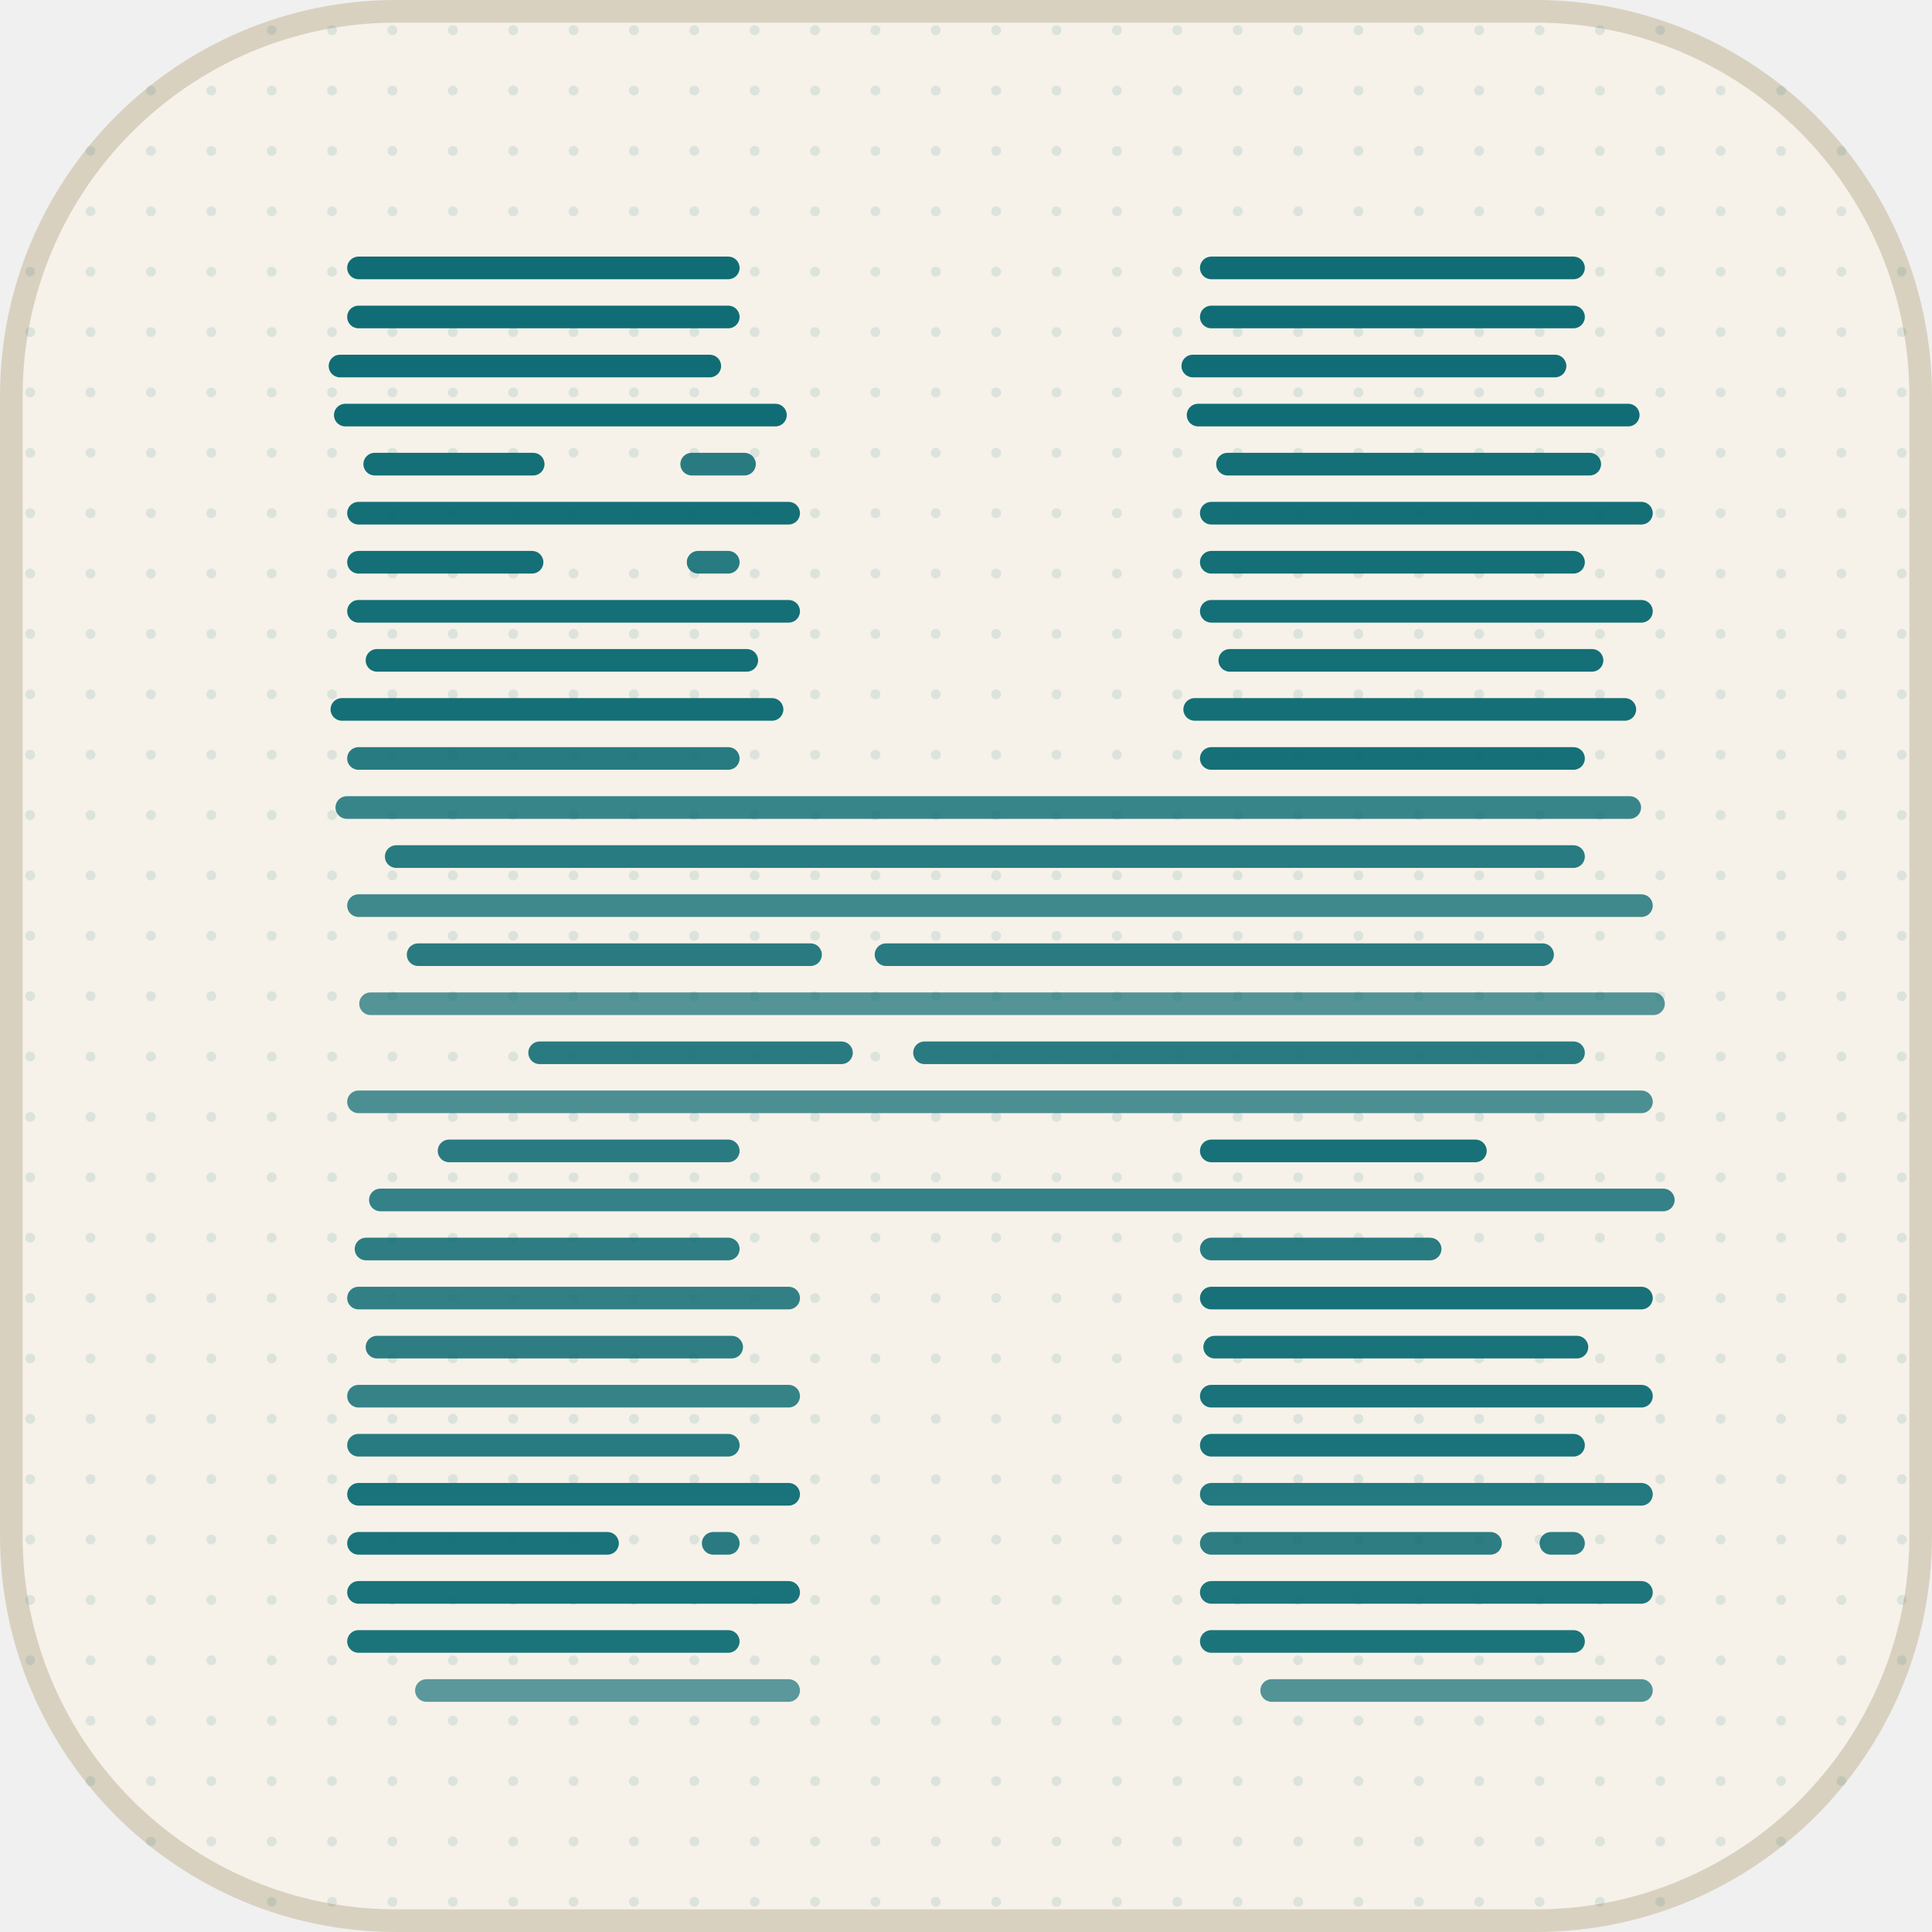
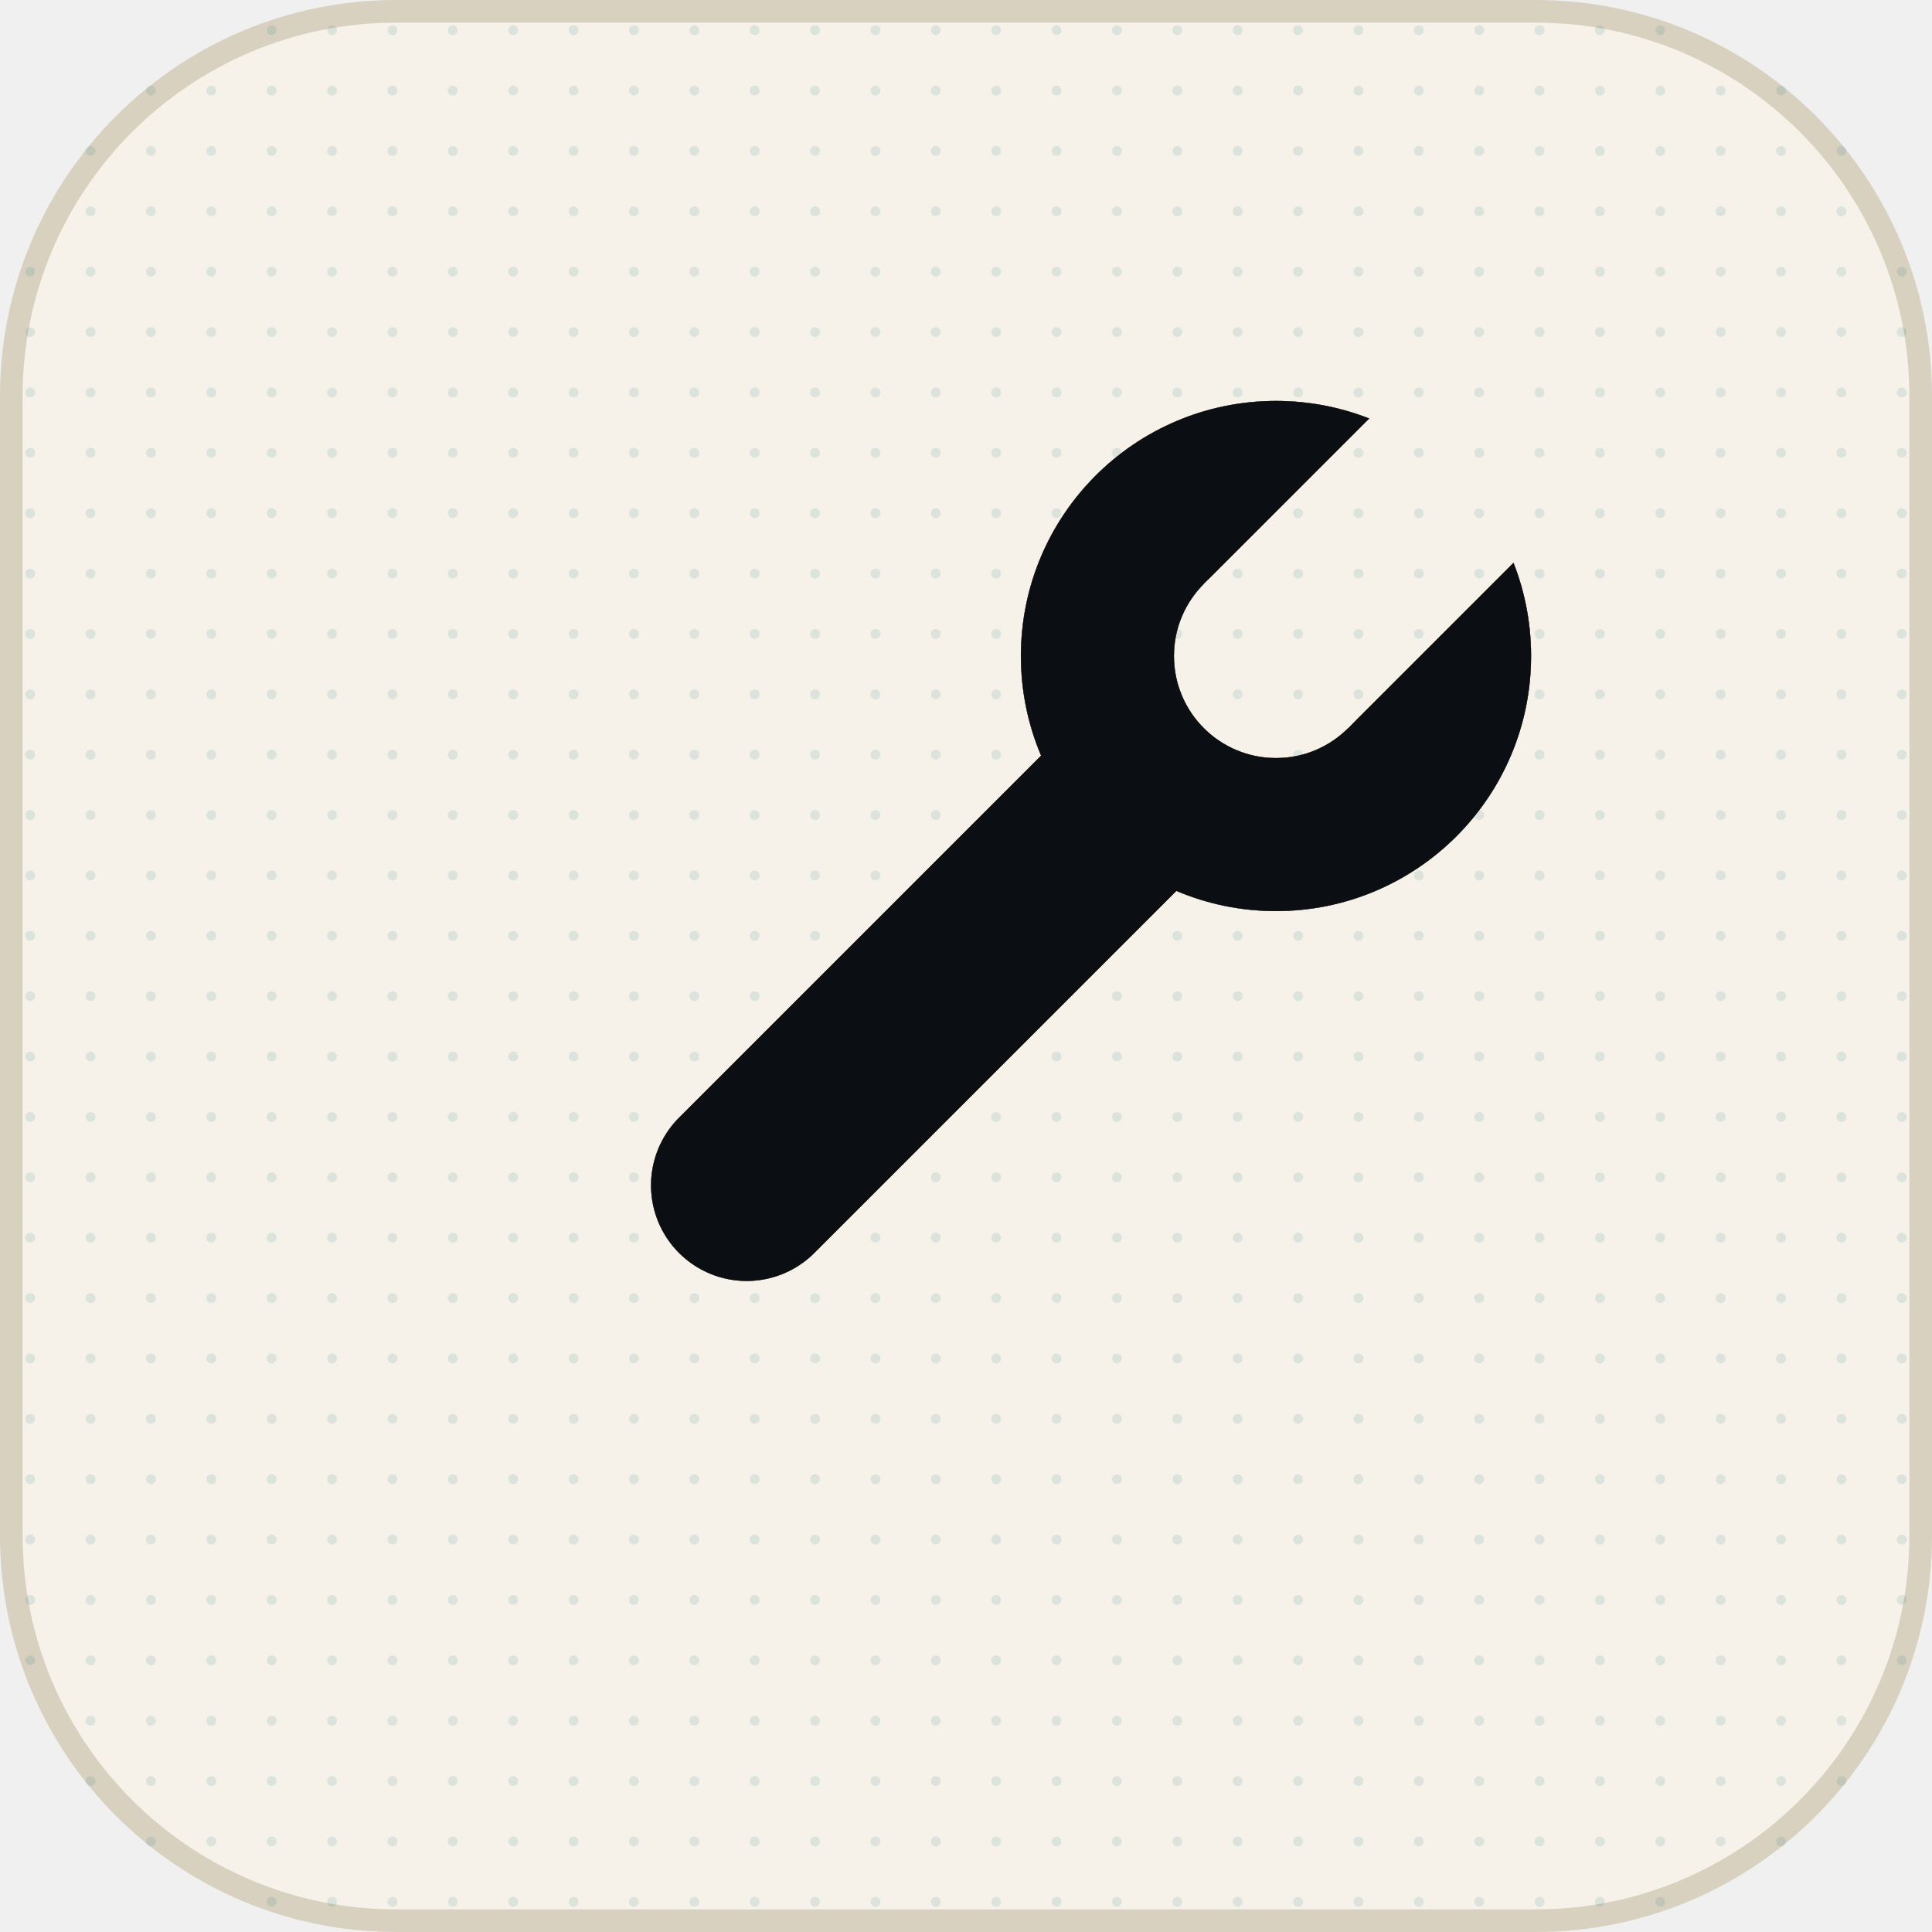
<svg xmlns="http://www.w3.org/2000/svg" viewBox="0 0 512 512" role="img" aria-label="HOLOFIX">
  <defs>
    <pattern id="dots" width="16" height="16" patternUnits="userSpaceOnUse">
      <circle cx="8" cy="8" r="1.3" fill="#0f6c74" opacity=".12" />
    </pattern>
+     <mask id="shape" maskUnits="userSpaceOnUse" x="-80" y="-80" width="370" height="370">
+       <rect x="-80" y="-80" width="370" height="370" fill="#000" />
+       <circle cx="135" cy="65" r="40" fill="#fff" />
+       <line x1="135" y1="65" x2="52" y2="148" stroke="#fff" stroke-width="30" stroke-linecap="round" />
+       <rect x="119" y="10" width="32" height="55" fill="#000" transform="rotate(45 135 65)" />
+       <circle cx="135" cy="65" r="16" fill="#000" />
+     </mask>
+     <g id="w">
+       <rect x="-80" y="-80" width="370" height="370" mask="url(#shape)" />
+     </g>
  </defs>
  <rect x="3" y="3" width="506" height="506" rx="102" fill="#f6f2e9" stroke="#d9d1c0" stroke-width="6" />
  <rect width="512" height="512" rx="102" fill="url(#dots)" />
-   <g>
-     <rect x="92.0" y="68.0" width="104.0" height="6.0" rx="3.0" fill="#0f6c74" opacity="0.99">
-       <animate attributeName="fill" dur="3.2s" repeatCount="indefinite" calcMode="discrete" keyTimes="0.0;0.079;0.27;0.631;0.671" values="#0f6c74;#1f1d1a;#1f1d1a;#0f6c74;#1f1d1a" />
-     </rect>
-     <rect x="318.0" y="68.0" width="102.0" height="6.0" rx="3.0" fill="#0f6c74" opacity="0.99">
-       <animate attributeName="fill" dur="3.2s" repeatCount="indefinite" calcMode="discrete" keyTimes="0.0;0.032;0.164" values="#0f6c74;#1f1d1a;#1f1d1a" />
-     </rect>
-     <rect x="92.0" y="81.0" width="104.0" height="6.0" rx="3.0" fill="#0f6c74" opacity="0.99">
-       <animate attributeName="fill" dur="3.2s" repeatCount="indefinite" calcMode="discrete" keyTimes="0.0;0.092;0.279" values="#0f6c74;#1f1d1a;#0f6c74" />
-     </rect>
-     <rect x="318.0" y="81.0" width="102.0" height="6.0" rx="3.0" fill="#0f6c74" opacity="0.99" />
-     <rect x="87.1" y="94.0" width="104.0" height="6.0" rx="3.0" fill="#0f6c74" opacity="0.99">
-       <animate attributeName="fill" dur="3.2s" repeatCount="indefinite" calcMode="discrete" keyTimes="0.0;0.155;0.294" values="#0f6c74;#1f1d1a;#0f6c74" />
-     </rect>
-     <rect x="313.1" y="94.0" width="102.0" height="6.0" rx="3.0" fill="#0f6c74" opacity="0.99">
-       <animate attributeName="fill" dur="3.2s" repeatCount="indefinite" calcMode="discrete" keyTimes="0.0;0.124;0.31" values="#0f6c74;#1f1d1a;#0f6c74" />
-     </rect>
-     <rect x="88.5" y="107.0" width="120.0" height="6.0" rx="3.0" fill="#0f6c74" opacity="0.99" />
-     <rect x="314.5" y="107.0" width="120.0" height="6.0" rx="3.0" fill="#0f6c74" opacity="0.99">
-       <animate attributeName="fill" dur="3.2s" repeatCount="indefinite" calcMode="discrete" keyTimes="0.0;0.146;0.327" values="#0f6c74;#0f6c74;#0f6c74" />
-     </rect>
-     <rect x="96.3" y="120.0" width="48.0" height="6.0" rx="3.0" fill="#0f6c74" opacity="0.98" />
-     <rect x="180.3" y="120.0" width="20.0" height="6.0" rx="3.0" fill="#0f6c74" opacity="0.88" />
-     <rect x="322.3" y="120.0" width="102.0" height="6.0" rx="3.0" fill="#0f6c74" opacity="0.98">
-       <animate attributeName="fill" dur="3.2s" repeatCount="indefinite" calcMode="discrete" keyTimes="0.0;0.186;0.344" values="#0f6c74;#0f6c74;#1f1d1a" />
-     </rect>
-     <rect x="92.0" y="133.0" width="120.0" height="6.0" rx="3.0" fill="#0f6c74" opacity="0.98" />
-     <rect x="318.0" y="133.0" width="120.0" height="6.0" rx="3.0" fill="#0f6c74" opacity="0.98">
-       <animate attributeName="fill" dur="3.2s" repeatCount="indefinite" calcMode="discrete" keyTimes="0.0;0.211;0.35" values="#0f6c74;#0f6c74;#0f6c74" />
-     </rect>
-     <rect x="92.0" y="146.0" width="52.0" height="6.0" rx="3.0" fill="#0f6c74" opacity="0.98">
-       <animate attributeName="fill" dur="3.2s" repeatCount="indefinite" calcMode="discrete" keyTimes="0.0;0.218;0.378" values="#0f6c74;#1f1d1a;#1f1d1a" />
-     </rect>
-     <rect x="182.0" y="146.0" width="14.0" height="6.0" rx="3.0" fill="#0f6c74" opacity="0.89">
-       <animate attributeName="fill" dur="3.2s" repeatCount="indefinite" calcMode="discrete" keyTimes="0.0;0.24;0.361" values="#0f6c74;#0f6c74;#1f1d1a" />
-     </rect>
-     <rect x="318.0" y="146.0" width="102.0" height="6.0" rx="3.0" fill="#0f6c74" opacity="0.98">
-       <animate attributeName="fill" dur="3.2s" repeatCount="indefinite" calcMode="discrete" keyTimes="0.0;0.267;0.395" values="#0f6c74;#0f6c74;#1f1d1a" />
-     </rect>
-     <rect x="92.0" y="159.0" width="120.0" height="6.0" rx="3.0" fill="#0f6c74" opacity="0.98">
-       <animate attributeName="fill" dur="3.2s" repeatCount="indefinite" calcMode="discrete" keyTimes="0.0;0.096;0.136;0.256;0.378" values="#0f6c74;#0f6c74;#1f1d1a;#0f6c74;#1f1d1a" />
-     </rect>
-     <rect x="318.0" y="159.0" width="120.0" height="6.0" rx="3.0" fill="#0f6c74" opacity="0.98">
-       <animate attributeName="fill" dur="3.2s" repeatCount="indefinite" calcMode="discrete" keyTimes="0.0;0.272;0.449" values="#0f6c74;#0f6c74;#1f1d1a" />
-     </rect>
-     <rect x="96.9" y="172.0" width="104.0" height="6.0" rx="3.0" fill="#0f6c74" opacity="0.98" />
-     <rect x="322.9" y="172.0" width="102.0" height="6.0" rx="3.0" fill="#0f6c74" opacity="0.98">
-       <animate attributeName="fill" dur="3.2s" repeatCount="indefinite" calcMode="discrete" keyTimes="0.0;0.303;0.498" values="#0f6c74;#0f6c74;#0f6c74" />
-     </rect>
-     <rect x="87.6" y="185.0" width="120.0" height="6.0" rx="3.0" fill="#0f6c74" opacity="0.98">
-       <animate attributeName="fill" dur="3.2s" repeatCount="indefinite" calcMode="discrete" keyTimes="0.0;0.313;0.475" values="#0f6c74;#0f6c74;#0f6c74" />
-     </rect>
-     <rect x="313.6" y="185.0" width="120.0" height="6.0" rx="3.0" fill="#0f6c74" opacity="0.98">
-       <animate attributeName="fill" dur="3.2s" repeatCount="indefinite" calcMode="discrete" keyTimes="0.0;0.338;0.538" values="#0f6c74;#1f1d1a;#1f1d1a" />
-     </rect>
-     <rect x="92.0" y="198.0" width="104.0" height="6.0" rx="3.0" fill="#0f6c74" opacity="0.89">
-       <animate attributeName="fill" dur="3.2s" repeatCount="indefinite" calcMode="discrete" keyTimes="0.0;0.358;0.491" values="#0f6c74;#1f1d1a;#1f1d1a" />
-     </rect>
-     <rect x="318.0" y="198.0" width="102.0" height="6.0" rx="3.0" fill="#0f6c74" opacity="0.97">
-       <animate attributeName="fill" dur="3.2s" repeatCount="indefinite" calcMode="discrete" keyTimes="0.0;0.384;0.573" values="#0f6c74;#0f6c74;#0f6c74" />
-     </rect>
-     <rect x="88.9" y="211.0" width="346.0" height="6.0" rx="3.0" fill="#0f6c74" opacity="0.82">
-       <animate attributeName="fill" dur="3.2s" repeatCount="indefinite" calcMode="discrete" keyTimes="0.0;0.025;0.418;0.622;0.985" values="#1f1d1a;#1f1d1a;#1f1d1a;#0f6c74;#0f6c74" />
-     </rect>
-     <rect x="102.0" y="224.0" width="318.0" height="6.0" rx="3.0" fill="#0f6c74" opacity="0.89">
-       <animate attributeName="fill" dur="3.2s" repeatCount="indefinite" calcMode="discrete" keyTimes="0.0;0.422;0.629" values="#0f6c74;#0f6c74;#0f6c74" />
-     </rect>
-     <rect x="92.0" y="237.0" width="346.0" height="6.0" rx="3.0" fill="#0f6c74" opacity="0.79">
-       <animate attributeName="fill" dur="3.2s" repeatCount="indefinite" calcMode="discrete" keyTimes="0.0;0.433;0.554" values="#0f6c74;#1f1d1a;#0f6c74" />
-     </rect>
-     <rect x="107.8" y="250.0" width="110.0" height="6.0" rx="3.0" fill="#0f6c74" opacity="0.88">
-       <animate attributeName="fill" dur="3.2s" repeatCount="indefinite" calcMode="discrete" keyTimes="0.0;0.455;0.603" values="#0f6c74;#1f1d1a;#1f1d1a" />
-     </rect>
-     <rect x="231.8" y="250.0" width="180.0" height="6.0" rx="3.0" fill="#0f6c74" opacity="0.88" />
-     <rect x="95.2" y="263.0" width="346.0" height="6.0" rx="3.0" fill="#0f6c74" opacity="0.70">
-       <animate attributeName="fill" dur="3.2s" repeatCount="indefinite" calcMode="discrete" keyTimes="0.0;0.497;0.634" values="#0f6c74;#0f6c74;#1f1d1a" />
-     </rect>
-     <rect x="140.0" y="276.0" width="86.0" height="6.0" rx="3.0" fill="#0f6c74" opacity="0.88">
-       <animate attributeName="fill" dur="3.2s" repeatCount="indefinite" calcMode="discrete" keyTimes="0.0;0.564;0.719" values="#0f6c74;#1f1d1a;#1f1d1a" />
-     </rect>
-     <rect x="242.0" y="276.0" width="178.0" height="6.0" rx="3.0" fill="#0f6c74" opacity="0.88">
-       <animate attributeName="fill" dur="3.2s" repeatCount="indefinite" calcMode="discrete" keyTimes="0.0;0.552;0.673" values="#0f6c74;#0f6c74;#0f6c74" />
-     </rect>
-     <rect x="92.0" y="289.0" width="346.0" height="6.0" rx="3.0" fill="#0f6c74" opacity="0.74">
-       <animate attributeName="fill" dur="3.2s" repeatCount="indefinite" calcMode="discrete" keyTimes="0.0;0.567;0.764" values="#0f6c74;#0f6c74;#0f6c74" />
-     </rect>
-     <rect x="116.0" y="302.0" width="80.0" height="6.0" rx="3.0" fill="#0f6c74" opacity="0.88">
-       <animate attributeName="fill" dur="3.2s" repeatCount="indefinite" calcMode="discrete" keyTimes="0.0;0.602;0.764" values="#0f6c74;#0f6c74;#1f1d1a" />
-     </rect>
-     <rect x="318.0" y="302.0" width="76.0" height="6.0" rx="3.0" fill="#0f6c74" opacity="0.96">
-       <animate attributeName="fill" dur="3.2s" repeatCount="indefinite" calcMode="discrete" keyTimes="0.0;0.633;0.789" values="#0f6c74;#0f6c74;#1f1d1a" />
-     </rect>
-     <rect x="97.8" y="315.0" width="346.0" height="6.0" rx="3.0" fill="#0f6c74" opacity="0.84">
-       <animate attributeName="fill" dur="3.2s" repeatCount="indefinite" calcMode="discrete" keyTimes="0.0;0.637;0.825" values="#0f6c74;#1f1d1a;#0f6c74" />
-     </rect>
-     <rect x="94.0" y="328.0" width="102.0" height="6.0" rx="3.0" fill="#0f6c74" opacity="0.87" />
-     <rect x="318.0" y="328.0" width="64.0" height="6.0" rx="3.0" fill="#0f6c74" opacity="0.89">
-       <animate attributeName="fill" dur="3.2s" repeatCount="indefinite" calcMode="discrete" keyTimes="0.0;0.642;0.786" values="#0f6c74;#0f6c74;#1f1d1a" />
-     </rect>
-     <rect x="92.0" y="341.0" width="120.0" height="6.0" rx="3.0" fill="#0f6c74" opacity="0.85" />
-     <rect x="318.0" y="341.0" width="120.0" height="6.0" rx="3.0" fill="#0f6c74" opacity="0.96">
-       <animate attributeName="fill" dur="3.2s" repeatCount="indefinite" calcMode="discrete" keyTimes="0.0;0.19;0.23;0.705;0.903" values="#0f6c74;#1f1d1a;#0f6c74;#0f6c74;#0f6c74" />
-     </rect>
-     <rect x="96.9" y="354.0" width="100.0" height="6.0" rx="3.0" fill="#0f6c74" opacity="0.87">
-       <animate attributeName="fill" dur="3.2s" repeatCount="indefinite" calcMode="discrete" keyTimes="0.0;0.718;0.874" values="#0f6c74;#1f1d1a;#1f1d1a" />
-     </rect>
-     <rect x="318.9" y="354.0" width="102.0" height="6.0" rx="3.0" fill="#0f6c74" opacity="0.95" />
-     <rect x="92.0" y="367.0" width="120.0" height="6.0" rx="3.0" fill="#0f6c74" opacity="0.83">
-       <animate attributeName="fill" dur="3.2s" repeatCount="indefinite" calcMode="discrete" keyTimes="0.0;0.775;0.955" values="#0f6c74;#0f6c74;#1f1d1a" />
-     </rect>
-     <rect x="318.0" y="367.0" width="120.0" height="6.0" rx="3.0" fill="#0f6c74" opacity="0.95">
-       <animate attributeName="fill" dur="3.2s" repeatCount="indefinite" calcMode="discrete" keyTimes="0.0;0.754;0.895" values="#0f6c74;#1f1d1a;#0f6c74" />
-     </rect>
-     <rect x="92.0" y="380.0" width="104.0" height="6.0" rx="3.0" fill="#0f6c74" opacity="0.89">
-       <animate attributeName="fill" dur="3.2s" repeatCount="indefinite" calcMode="discrete" keyTimes="0.0;0.793;0.939" values="#0f6c74;#0f6c74;#1f1d1a" />
-     </rect>
-     <rect x="318.0" y="380.0" width="102.0" height="6.0" rx="3.0" fill="#0f6c74" opacity="0.95" />
-     <rect x="92.0" y="393.0" width="120.0" height="6.0" rx="3.0" fill="#0f6c74" opacity="0.95">
-       <animate attributeName="fill" dur="3.2s" repeatCount="indefinite" calcMode="discrete" keyTimes="0.0;0.85;0.88;0.92;0.971" values="#0f6c74;#0f6c74;#1f1d1a;#1f1d1a;#1f1d1a" />
-     </rect>
-     <rect x="318.0" y="393.0" width="120.0" height="6.0" rx="3.0" fill="#0f6c74" opacity="0.91">
-       <animate attributeName="fill" dur="3.2s" repeatCount="indefinite" calcMode="discrete" keyTimes="0.0;0.018;0.85" values="#1f1d1a;#0f6c74;#1f1d1a" />
-     </rect>
-     <rect x="92.0" y="406.0" width="72.0" height="6.0" rx="3.0" fill="#0f6c74" opacity="0.95">
-       <animate attributeName="fill" dur="3.2s" repeatCount="indefinite" calcMode="discrete" keyTimes="0.0;0.022;0.868" values="#1f1d1a;#1f1d1a;#1f1d1a" />
-     </rect>
-     <rect x="186.0" y="406.0" width="10.0" height="6.0" rx="3.0" fill="#0f6c74" opacity="0.88">
-       <animate attributeName="fill" dur="3.2s" repeatCount="indefinite" calcMode="discrete" keyTimes="0.0;0.036;0.387;0.427;0.874" values="#1f1d1a;#1f1d1a;#1f1d1a;#0f6c74;#1f1d1a" />
-     </rect>
-     <rect x="318.0" y="406.0" width="80.0" height="6.0" rx="3.0" fill="#0f6c74" opacity="0.87">
-       <animate attributeName="fill" dur="3.2s" repeatCount="indefinite" calcMode="discrete" keyTimes="0.0;0.074;0.854" values="#1f1d1a;#0f6c74;#1f1d1a" />
-     </rect>
-     <rect x="408.0" y="406.0" width="12.0" height="6.0" rx="3.0" fill="#0f6c74" opacity="0.87">
-       <animate attributeName="fill" dur="3.2s" repeatCount="indefinite" calcMode="discrete" keyTimes="0.0;0.039;0.851" values="#1f1d1a;#1f1d1a;#0f6c74" />
-     </rect>
-     <rect x="92.0" y="419.0" width="120.0" height="6.0" rx="3.0" fill="#0f6c74" opacity="0.95">
-       <animate attributeName="fill" dur="3.2s" repeatCount="indefinite" calcMode="discrete" keyTimes="0.0;0.043;0.871" values="#1f1d1a;#1f1d1a;#1f1d1a" />
-     </rect>
-     <rect x="318.0" y="419.0" width="120.0" height="6.0" rx="3.0" fill="#0f6c74" opacity="0.93">
-       <animate attributeName="fill" dur="3.2s" repeatCount="indefinite" calcMode="discrete" keyTimes="0.0;0.088;0.912" values="#1f1d1a;#0f6c74;#0f6c74" />
-     </rect>
-     <rect x="92.0" y="432.0" width="104.0" height="6.0" rx="3.0" fill="#0f6c74" opacity="0.94">
-       <animate attributeName="fill" dur="3.2s" repeatCount="indefinite" calcMode="discrete" keyTimes="0.0;0.03;0.892" values="#1f1d1a;#0f6c74;#1f1d1a" />
-     </rect>
-     <rect x="318.0" y="432.0" width="102.0" height="6.0" rx="3.0" fill="#0f6c74" opacity="0.94" />
-     <rect x="110.0" y="445.0" width="102.0" height="6.0" rx="3.0" fill="#0f6c74" opacity="0.67">
-       <animate attributeName="fill" dur="3.2s" repeatCount="indefinite" calcMode="discrete" keyTimes="0.0;0.118;0.972" values="#1f1d1a;#0f6c74;#0f6c74" />
-     </rect>
-     <rect x="334.0" y="445.0" width="104.0" height="6.0" rx="3.0" fill="#0f6c74" opacity="0.71">
-       <animate attributeName="fill" dur="3.2s" repeatCount="indefinite" calcMode="discrete" keyTimes="0.0;0.113;0.967" values="#1f1d1a;#0f6c74;#1f1d1a" />
-     </rect>
+   <g transform="translate(110 64) scale(1.69)">
+     <g>
+       <use href="#w" fill="#0f6c74" />
+       <animateTransform attributeName="transform" type="translate" dur="60s" repeatCount="indefinite" calcMode="spline" values="-0.00 0.00;-0.00 0.00;-44.85 44.85;-39.00 39.00;-39.00 39.00;-0.00 0.00;-0.00 0.00" keyTimes="0;0.005;0.017;0.022;0.977;0.99;1" keySplines="0 0 1 1;0.2 0.8 0.3 1;0.4 0 0.6 1;0 0 1 1;0.6 0 0.9 0.5;0 0 1 1" />
+     </g>
+     <g>
+       <use href="#w" fill="#2f5fd0" />
+       <animateTransform attributeName="transform" type="translate" dur="60s" repeatCount="indefinite" calcMode="spline" values="-0.00 0.00;-0.00 0.00;-29.90 29.90;-26.00 26.00;-26.00 26.00;-0.00 0.00;-0.00 0.00" keyTimes="0;0.005;0.017;0.022;0.977;0.99;1" keySplines="0 0 1 1;0.2 0.8 0.3 1;0.4 0 0.6 1;0 0 1 1;0.6 0 0.9 0.5;0 0 1 1" />
+     </g>
+     <g>
+       <use href="#w" fill="#d9822b" />
+       <animateTransform attributeName="transform" type="translate" dur="60s" repeatCount="indefinite" calcMode="spline" values="-0.00 0.00;-0.00 0.00;-14.95 14.95;-13.00 13.00;-13.00 13.00;-0.00 0.00;-0.00 0.00" keyTimes="0;0.005;0.017;0.022;0.977;0.99;1" keySplines="0 0 1 1;0.2 0.8 0.3 1;0.4 0 0.6 1;0 0 1 1;0.6 0 0.9 0.5;0 0 1 1" />
+     </g>
+     <g transform="translate(0 0)">
+       <use href="#w" fill="#0b0e12" />
+     </g>
  </g>
</svg>
